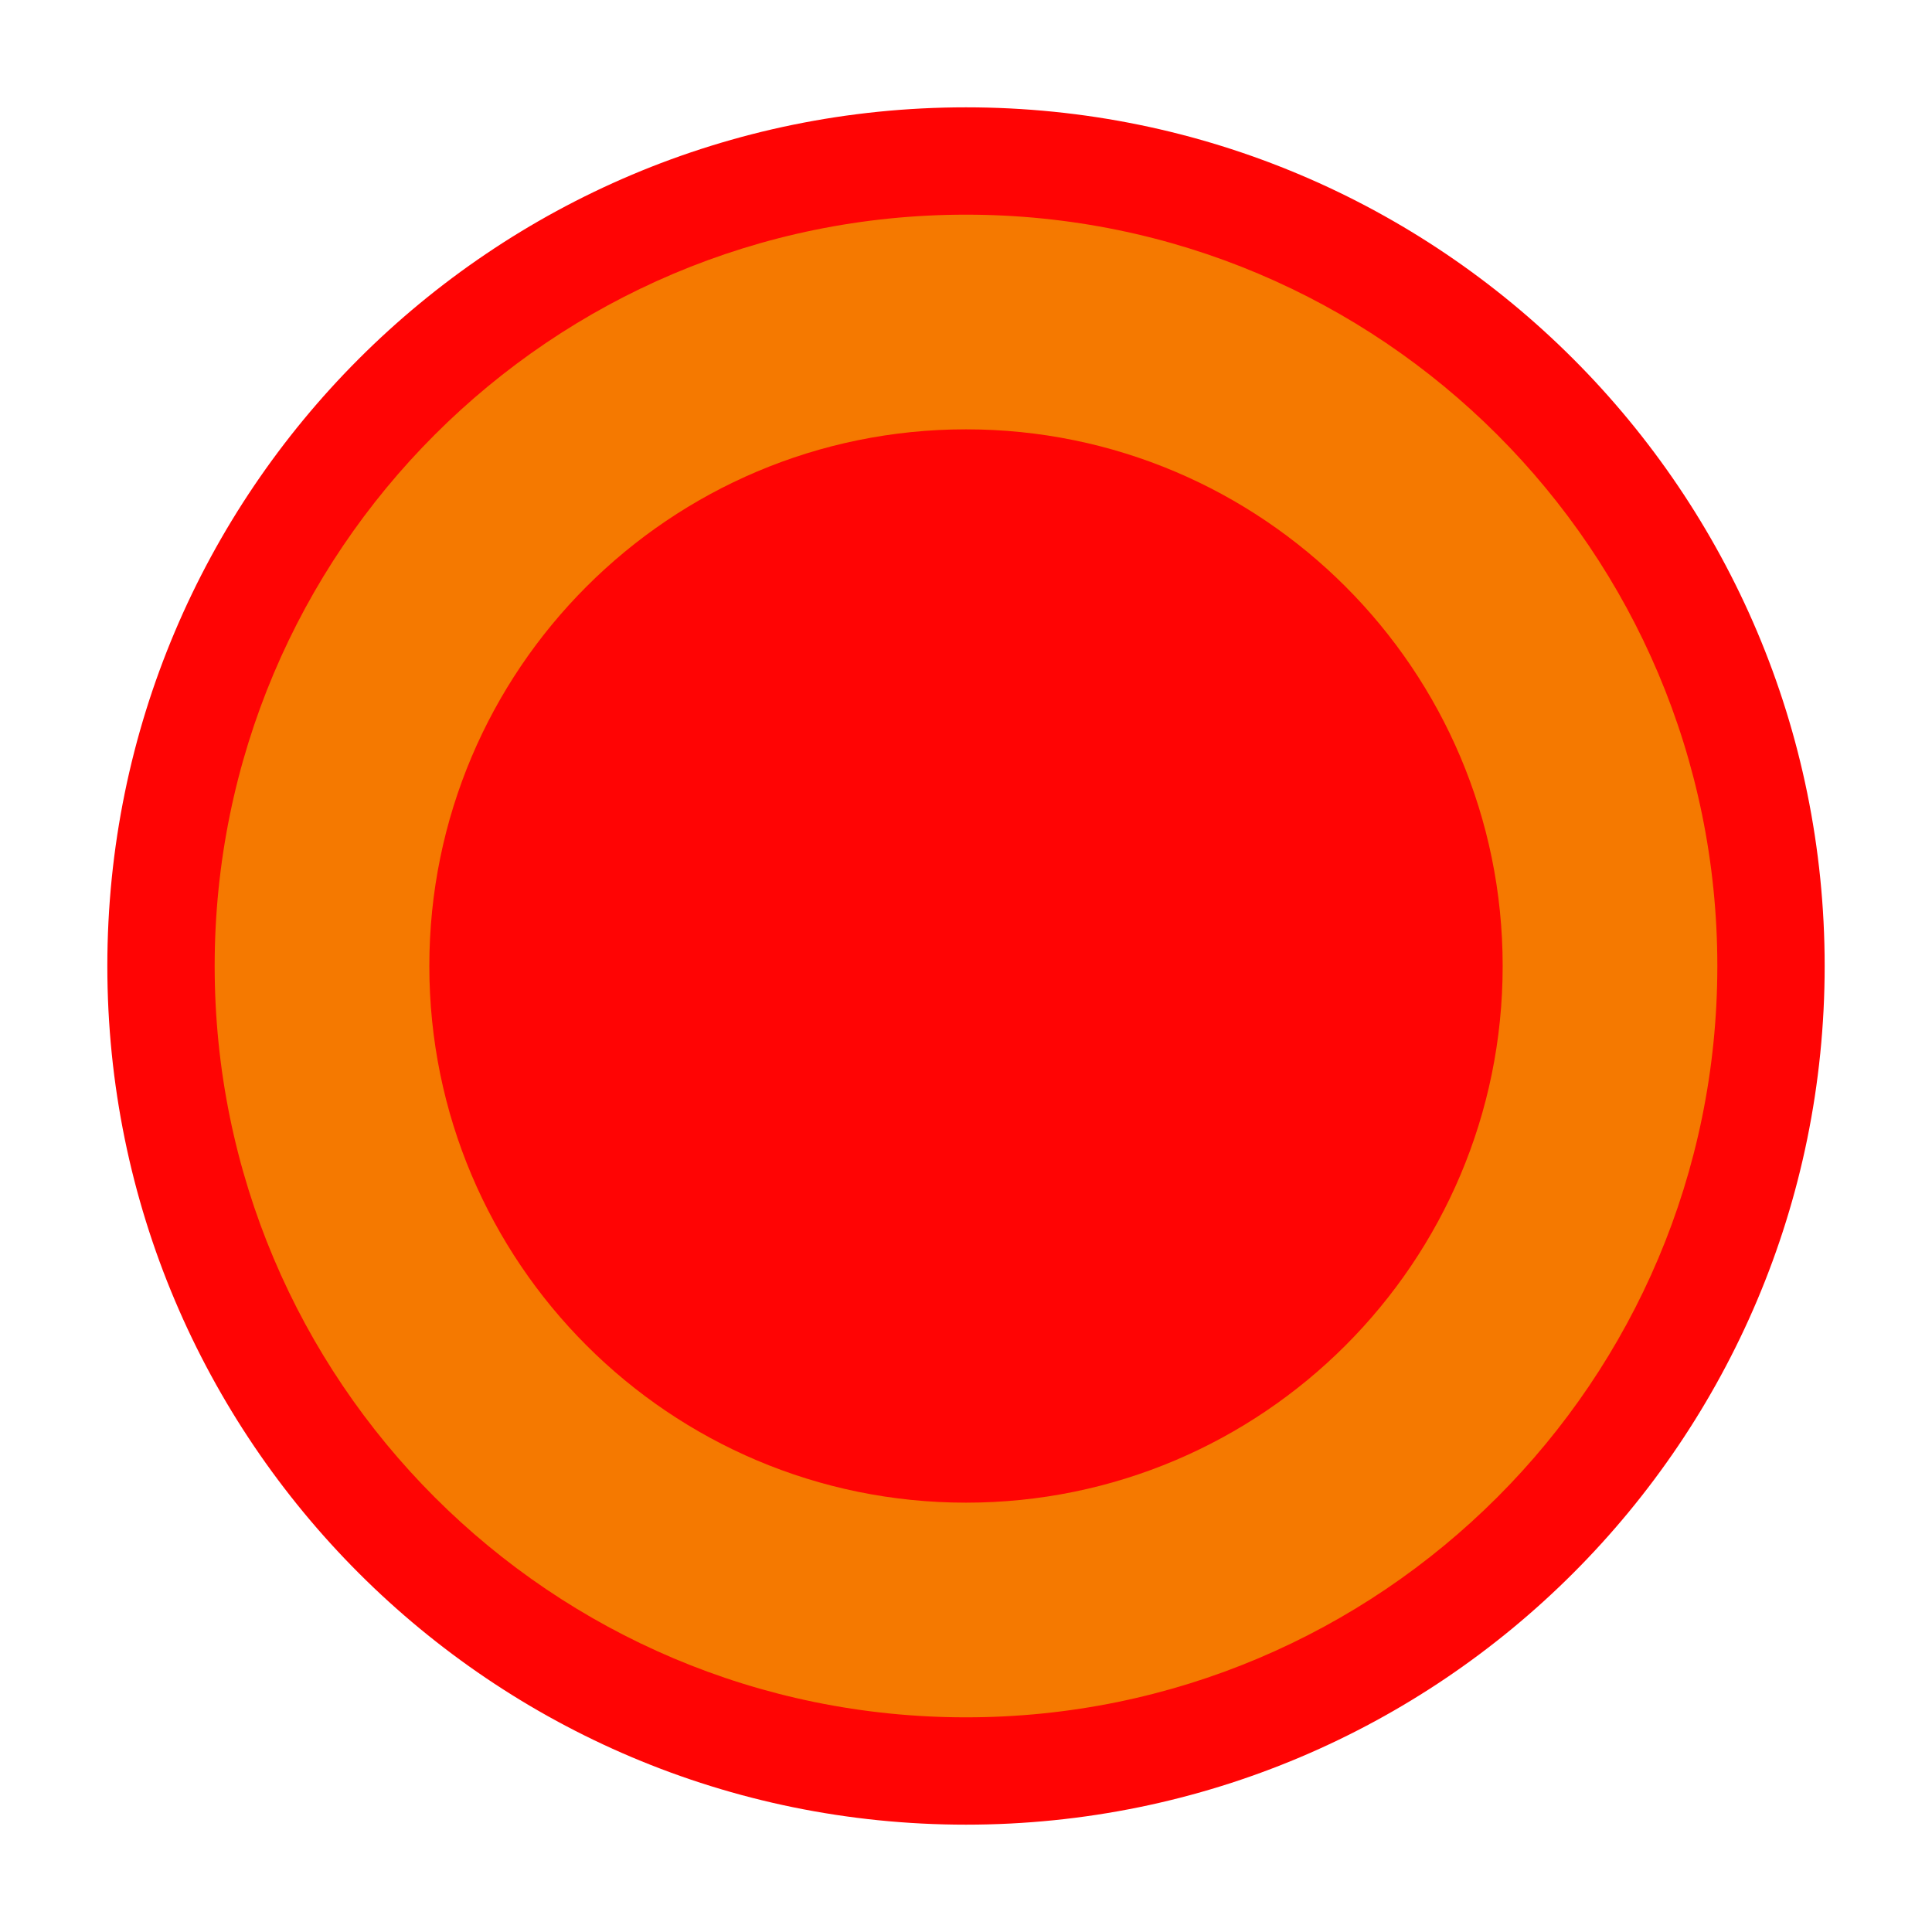
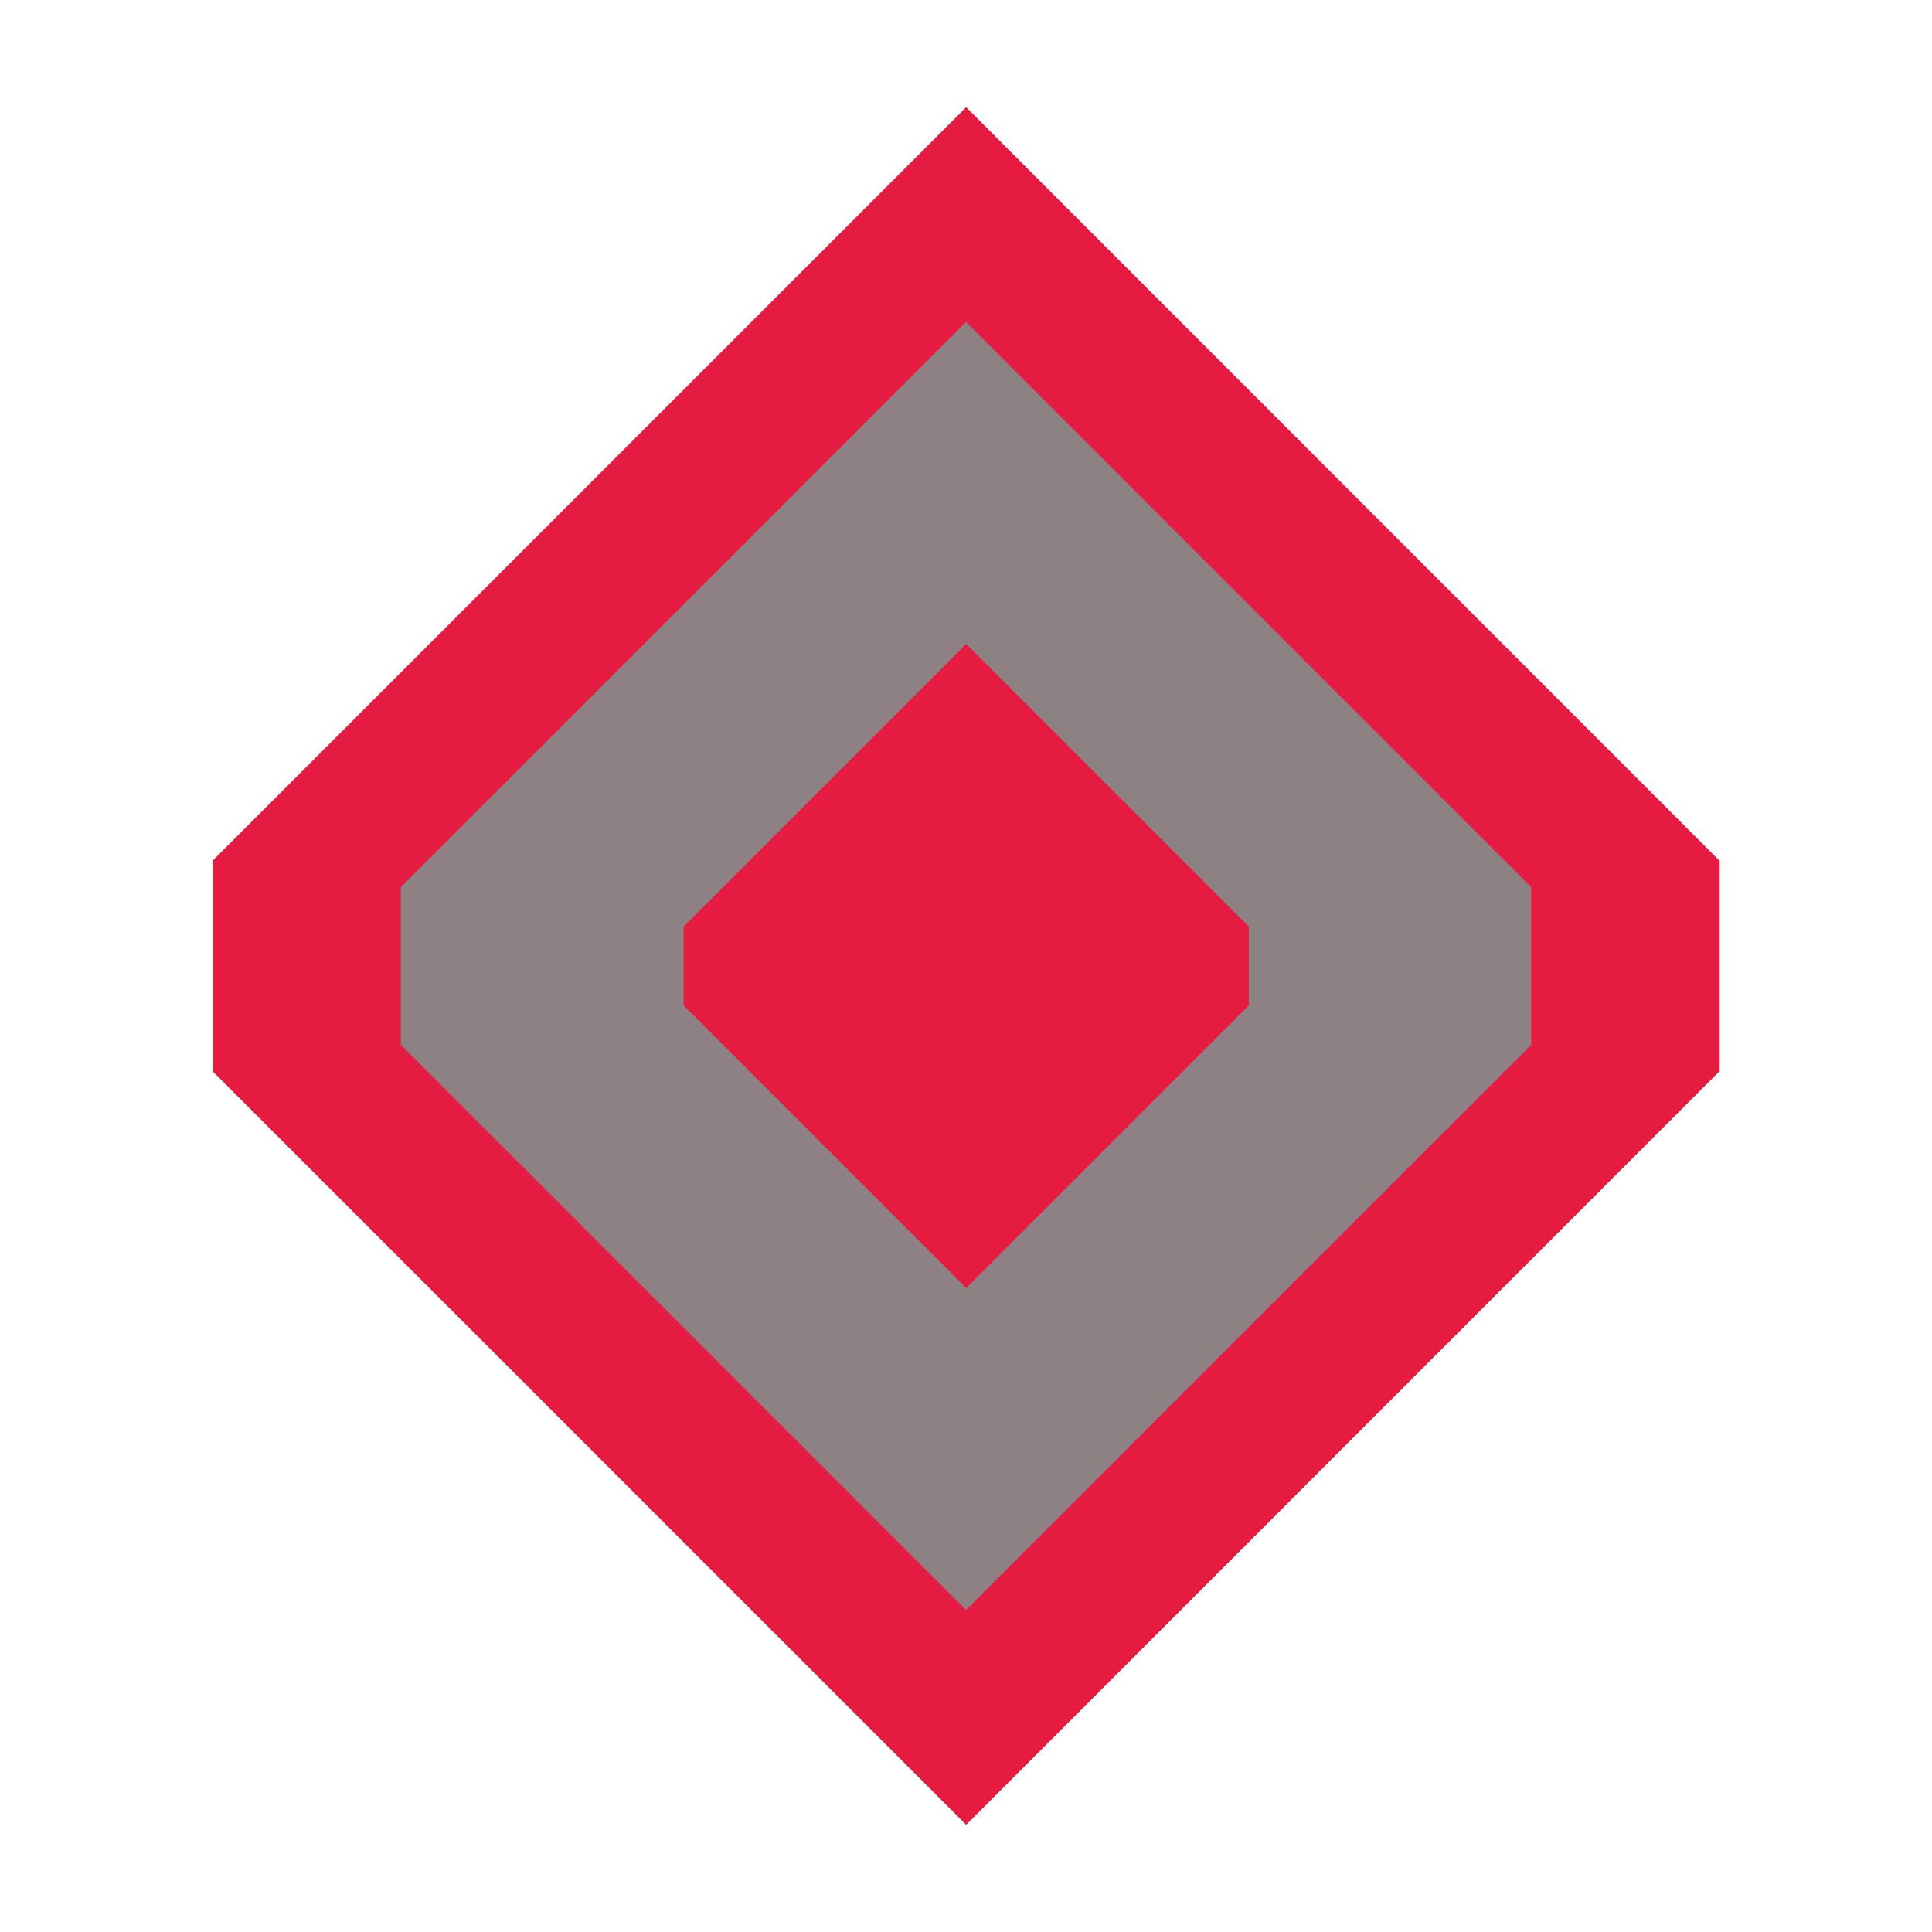
- <svg xmlns="http://www.w3.org/2000/svg" id="svg8" version="1.1" viewBox="0 0 18 18">
-   <path id="path2" class="warning" d="M 16.5,9 A 7.5,7.5 0 0 1 9,16.5 7.5,7.5 0 0 1 1.5,9 7.5,7.5 0 0 1 9,1.5 7.5,7.5 0 0 1 16.5,9 Z" fill="#f57900" />
-   <path id="path4" class="error" d="m9 1a8 8 0 0 0-8 8 8 8 0 0 0 8 8 8 8 0 0 0 8-8 8 8 0 0 0-8-8zm0 1a7 7 0 0 1 7 7 7 7 0 0 1-7 7 7 7 0 0 1-7-7 7 7 0 0 1 7-7z" fill="#ff0404" />
-   <path id="path6" class="error" d="m9 4c-2.761 0-5 2.239-5 5 0 2.761 2.239 5 5 5 2.761 0 5-2.239 5-5 0-2.761-2.239-5-5-5z" color="#000000" color-rendering="auto" dominant-baseline="auto" fill="#ff0404" image-rendering="auto" shape-rendering="auto" solid-color="#000000" stroke-width="3.99" style="font-feature-settings:normal;font-variant-alternates:normal;font-variant-caps:normal;font-variant-ligatures:normal;font-variant-numeric:normal;font-variant-position:normal;isolation:auto;mix-blend-mode:normal;shape-padding:0;text-decoration-color:#000000;text-decoration-line:none;text-decoration-style:solid;text-indent:0;text-orientation:mixed;text-transform:none;white-space:normal" />
+ <svg xmlns="http://www.w3.org/2000/svg" viewBox="0 0 18 18" version="1.1" id="svg8">
+   <defs id="defs8" />
+   <path class="warning" id="path880" d="M 9,1 1.98,8.021 V 9.979 L 9,17 16.021,9.979 V 8.021 Z" style="opacity:0.5;fill:#1c0408;" />
+   <path class="error" d="M 9.002 1 L 1.98 8.021 L 1.98 9.979 L 9.002 17 L 16.021 9.979 L 16.021 8.021 L 9.002 1 z M 9 3 L 14.266 8.266 L 14.266 9.734 L 9 15 L 3.734 9.734 L 3.734 8.266 L 9 3 z M 9.002 6 L 6.369 8.633 L 6.369 9.367 L 9.002 12 L 11.635 9.367 L 11.635 8.633 L 9.002 6 z " style="fill:#e51b42;fill-opacity:1" id="path25" />
</svg>
